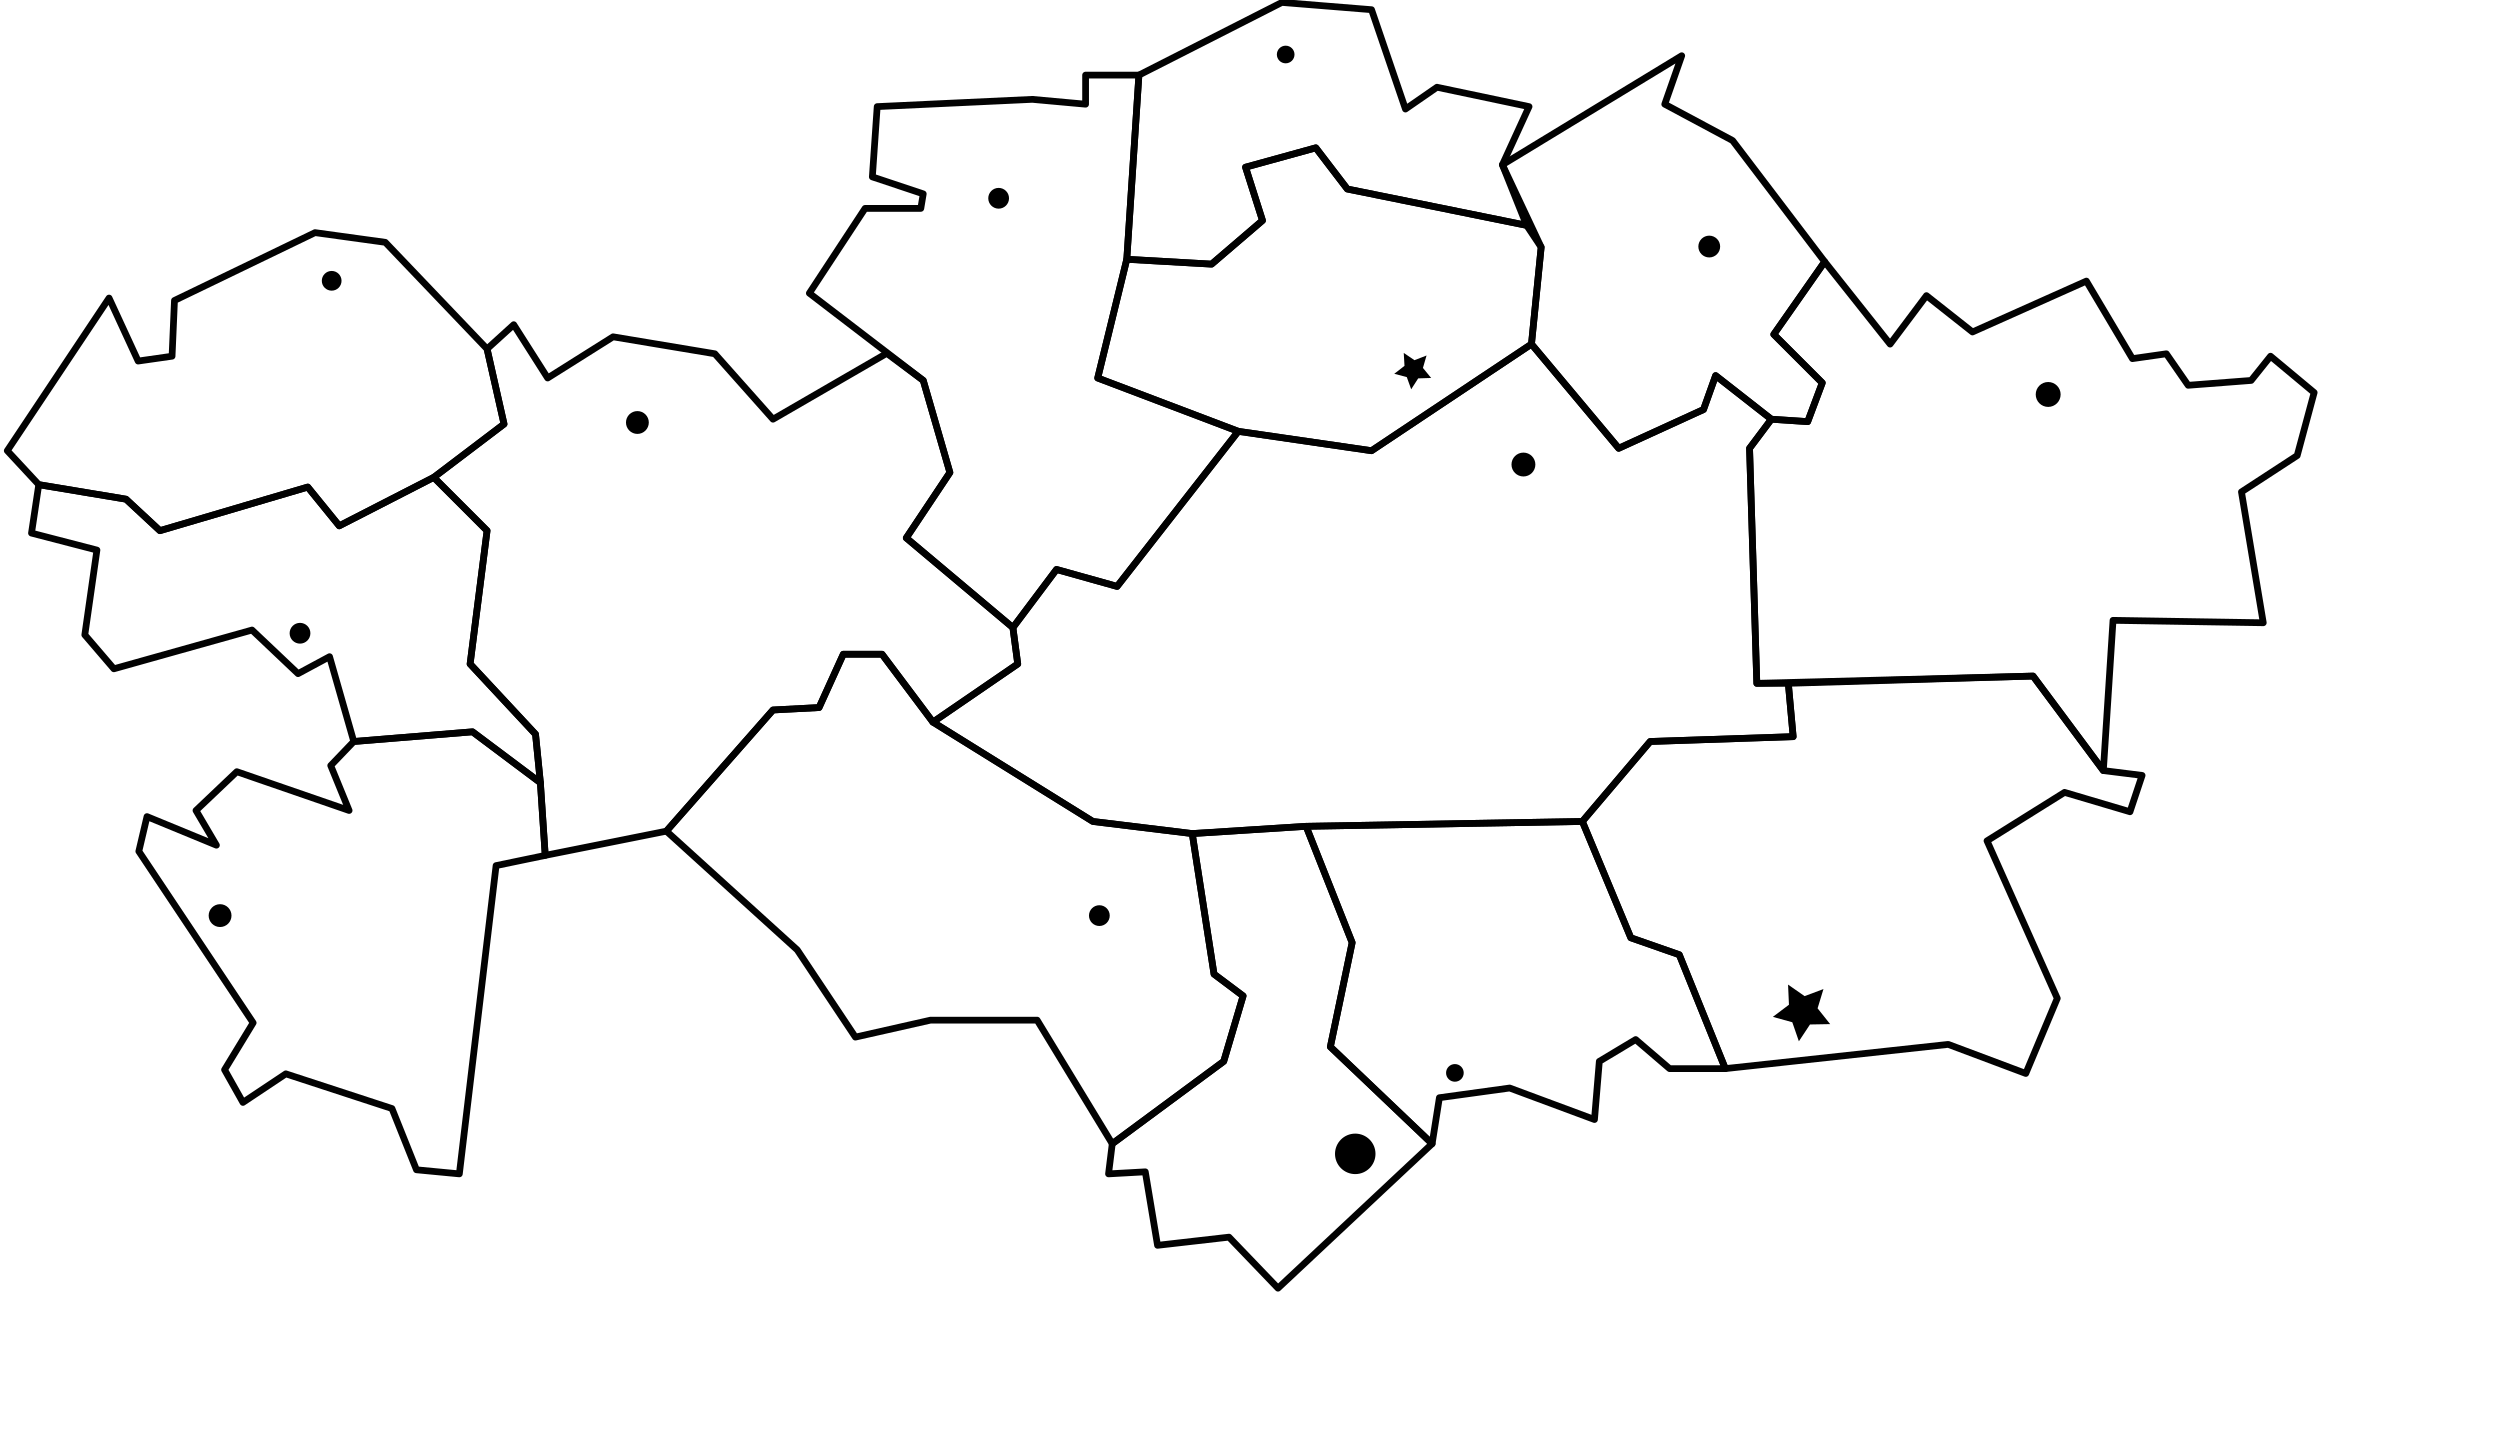
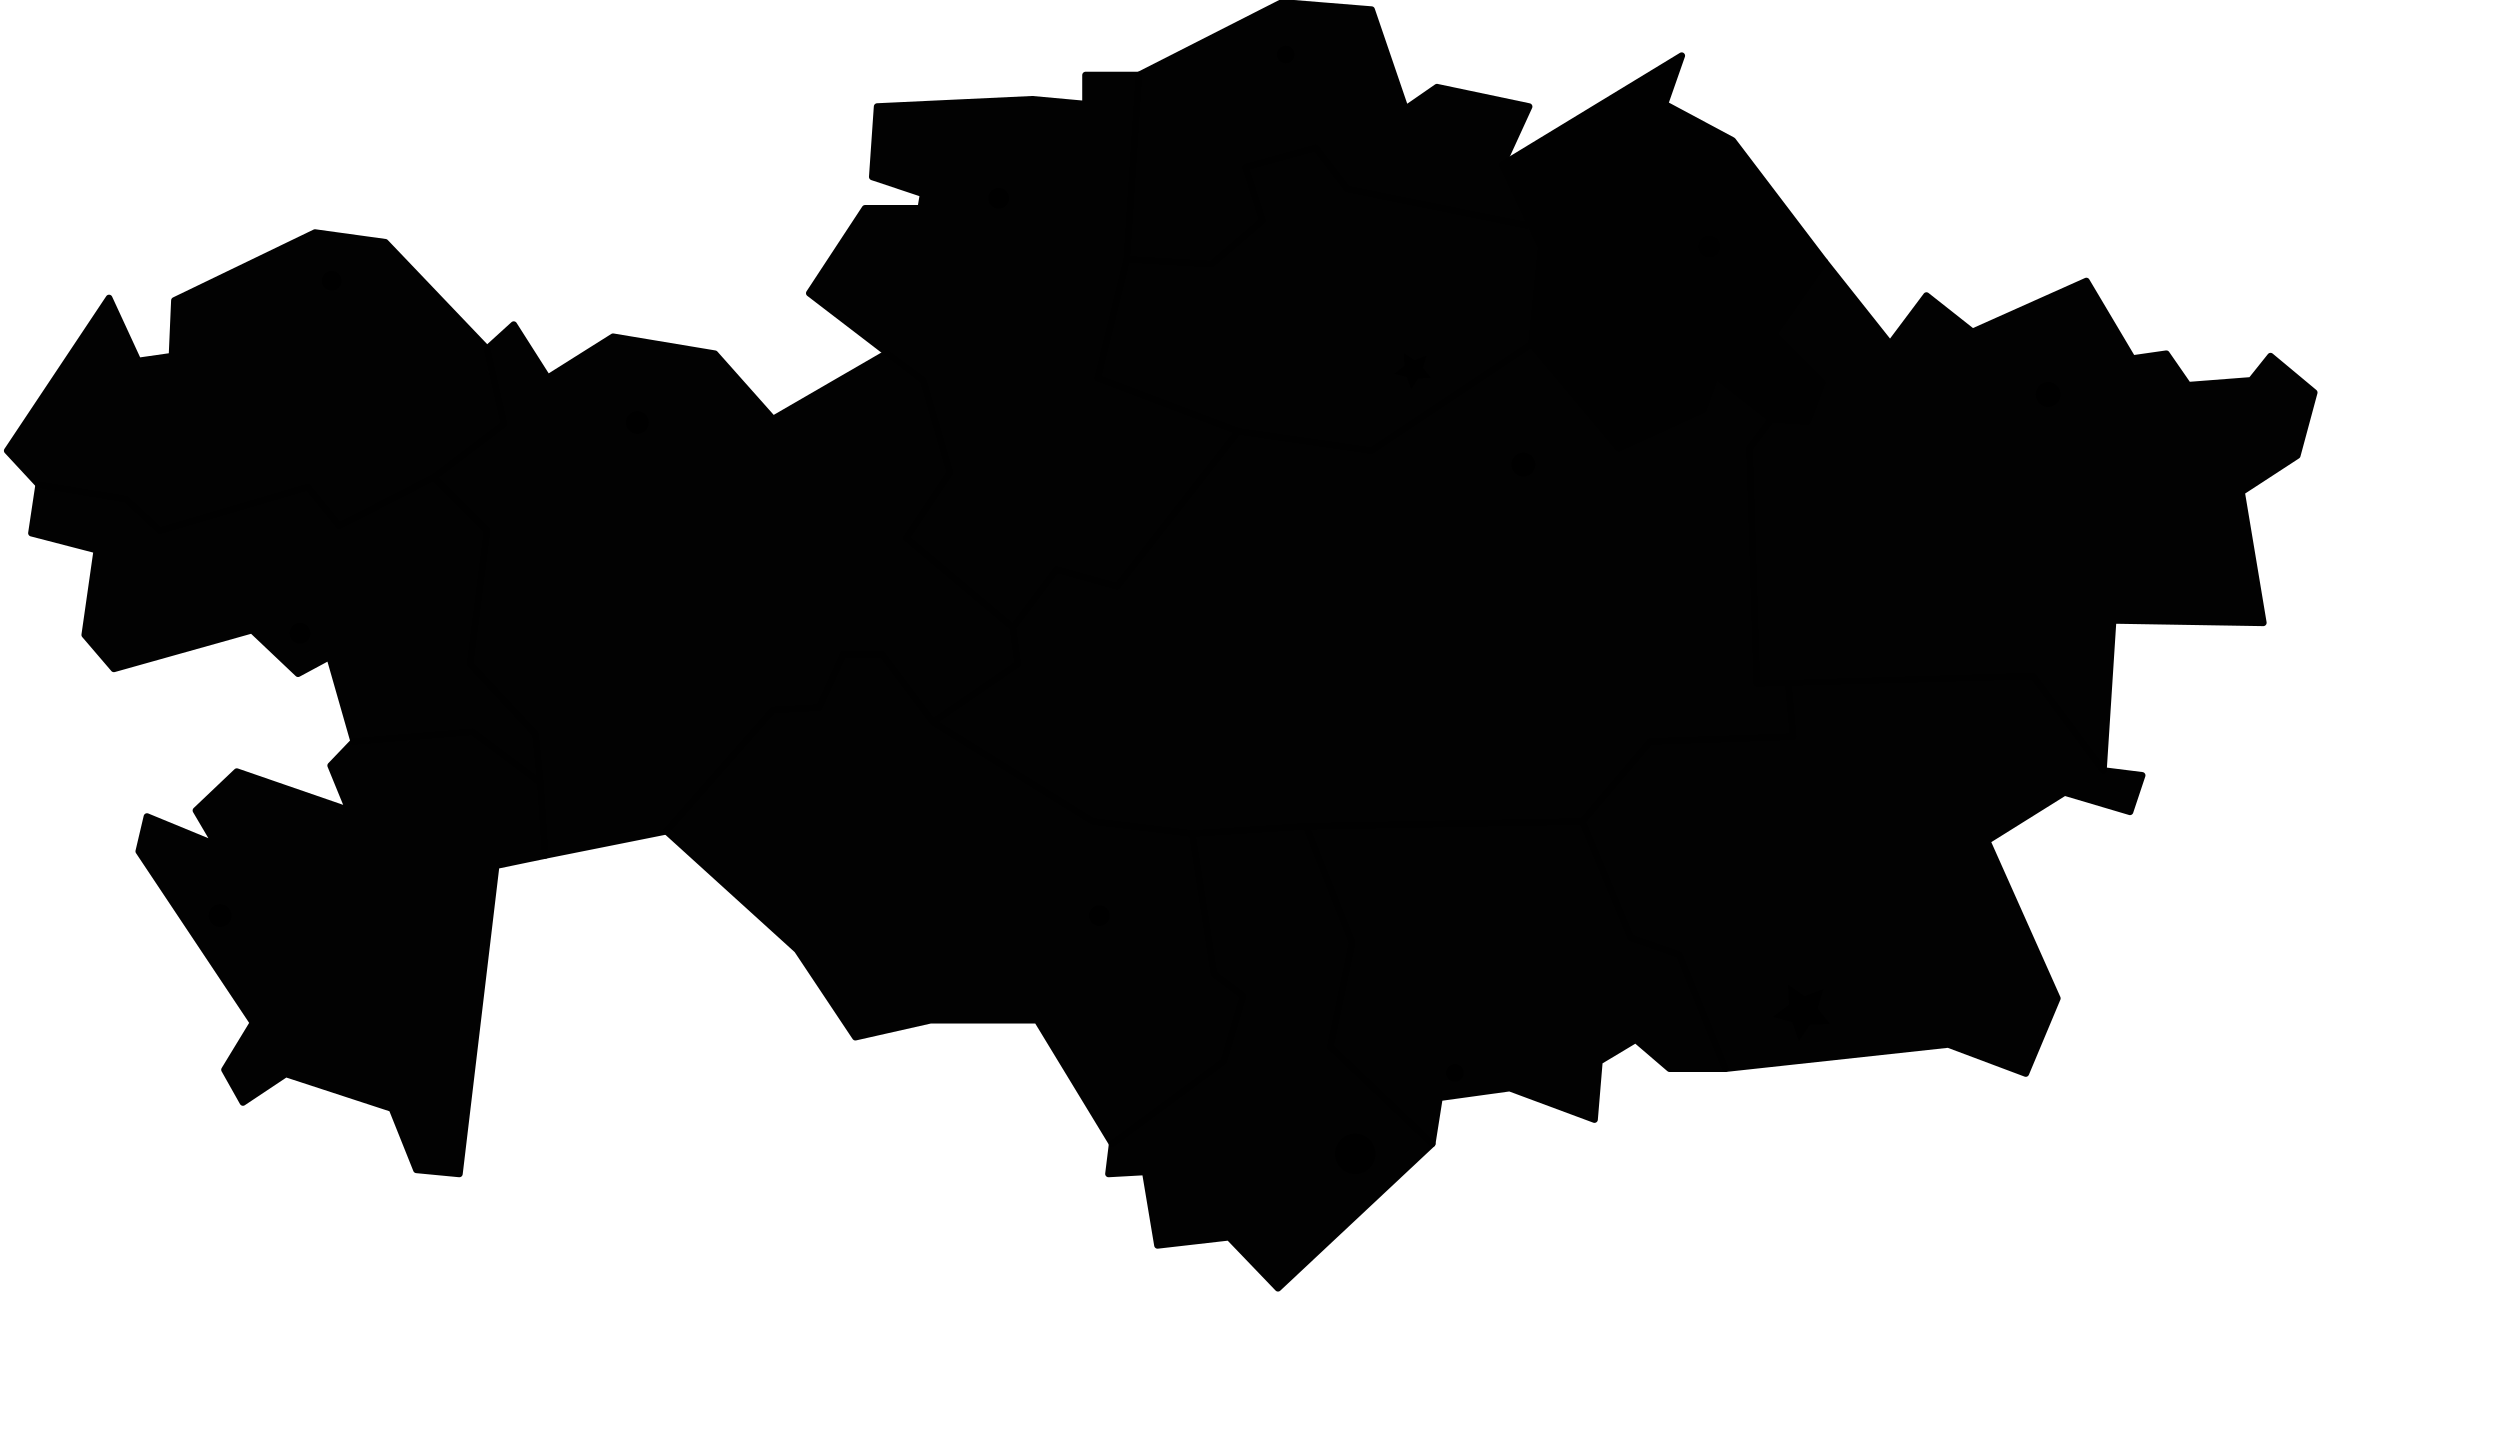
<svg xmlns="http://www.w3.org/2000/svg" viewBox="0 0 700 400">
-   <g fill="none" opacity=".996" stroke="#000" stroke-linejoin="round" stroke-width="1.89">
+   <g opacity=".996" stroke="#000" stroke-linejoin="round" stroke-width="1.89">
    <path id="vko-obl" class="region" d="m495.98 117.38-6.106 8.142 2.035 65.814 77.349-2.035 19.676 26.461 2.714-42.067 42.067 0.678-6.106-36.639 15.605-10.177 4.75-17.641-12.213-10.177-5.428 6.785-17.641 1.357-6.106-8.82-9.499 1.357-12.891-21.712-31.889 14.248-12.891-10.177-10.177 13.57-18.319-23.069-14.248 20.355 13.57 13.57-4.071 10.856z" opacity=".994" stroke-linecap="round" style="paint-order:markers fill stroke" />
    <path id="alm-obl" class="region" d="m567.22 300.57-21.712-8.142-62.422 6.785-12.891-31.889-13.57-4.75-13.57-32.568 18.998-22.39 40.031-1.357-1.357-14.927 68.528-2.035 19.676 26.461 10.856 1.357-3.393 10.177-18.319-5.428-21.712 13.57 19.676 44.102z" opacity=".994" stroke-linecap="round" style="paint-order:markers fill stroke" />
    <path id="pavl-obl" class="region" d="m510.91 73.278-25.783-33.925-18.998-10.177 4.75-13.57-50.209 30.532 10.856 23.069-2.714 27.14 24.426 29.175 23.747-10.856 3.393-9.499 15.605 12.213 10.177 0.678 4.071-10.856-13.57-13.57z" stroke-linecap="round" style="paint-order:markers fill stroke" />
    <path id="zhambyl-obl" class="region" d="m443.06 230.01 13.57 32.568 13.57 4.75 12.891 31.889h-15.605l-9.499-8.142-10.177 6.106-1.357 16.284-23.747-8.82-19.676 2.714-2.035 12.891-28.497-27.14 6.106-29.175-12.891-32.568z" opacity=".994" stroke-linecap="round" style="paint-order:markers fill stroke" />
    <path id="sevkaz-obl" class="region" d="m420.67 46.138 7.463-16.284-25.783-5.428-8.82 6.106-9.499-27.818-25.104-2.035-40.031 20.355-3.393 51.566 23.747 1.357 14.248-12.213-4.75-14.927 19.676-5.428 8.82 11.534 50.209 10.177z" opacity=".994" stroke-linecap="round" style="paint-order:markers fill stroke" />
    <path id="kost-obl" class="region" d="m315.5 72.599 3.393-51.566h-14.927v8.142l-14.927-1.357-43.424 2.035-1.357 19.676 14.248 4.75-0.678 4.071h-15.605l-15.605 23.747 31.889 24.426 7.463 25.783-12.213 18.319 29.854 25.104 12.213-16.284 16.962 4.75 33.925-43.424-39.353-14.927z" opacity=".994" stroke-linecap="round" style="paint-order:markers fill stroke" />
    <path id="karaganda-obl" class="region" d="m365.71 231.37-31.889 2.035-27.818-3.393-44.781-27.818 23.747-16.284-1.357-10.177 12.213-16.284 16.962 4.75 33.925-43.424 37.317 5.428 44.781-29.854 24.426 29.175 23.747-10.856 3.393-9.499 15.605 12.213-6.106 8.142 2.035 65.814h8.82l1.357 14.927-40.031 1.357-18.998 22.39z" opacity=".994" stroke-linecap="round" style="paint-order:markers fill stroke" />
    <path id="zko-obl" class="region" d="m136.38 97.704-28.497-29.854-19.676-2.714-39.353 18.998-0.678 15.605-9.499 1.357-8.142-17.641-28.497 42.745 8.82 9.499 24.426 4.071 9.499 8.82 41.388-12.213 8.82 10.856 26.461-13.57 19.676-14.927z" opacity=".994" stroke-linecap="round" style="paint-order:markers fill stroke" />
    <path id="atyrau-obl" class="region" d="m10.856 135.7-2.035 13.57 18.319 4.75-3.393 23.747 8.142 9.499 38.674-10.856 12.891 12.213 8.82-4.75 6.785 23.747 33.246-2.714 18.998 14.248-1.357-13.57-18.319-19.676 4.75-37.317-14.927-14.927-26.461 13.57-8.82-10.856-41.388 12.213-9.499-8.82z" opacity=".994" stroke-linecap="round" style="paint-order:markers fill stroke" />
    <path id="kyzylorda-obl" class="region" d="m186.59 232.72 29.854-33.925 12.891-0.678 6.785-14.927h10.856l14.248 18.998 44.781 27.818 27.818 3.393 6.106 39.353 8.142 6.106-5.428 18.319-31.211 23.069-21.033-34.603h-29.854l-21.033 4.75-16.284-24.426z" opacity=".994" stroke-linecap="round" style="paint-order:markers fill stroke" />
    <path id="aktobe-obl" class="region" d="m186.59 232.72-33.925 6.785-1.357-20.355-1.357-13.57-18.319-19.676 4.75-37.317-14.927-14.927 19.676-14.927-4.75-21.033 7.463-6.785 9.499 14.927 18.319-11.534 28.497 4.75 16.284 18.319 31.852-18.445 10.214 7.589 7.463 25.783-12.213 18.319 29.854 25.104 1.357 10.177-23.747 16.284-14.248-18.998h-10.856l-6.785 14.927-12.891 0.678z" opacity=".994" stroke-linecap="round" style="paint-order:markers fill stroke" />
    <path id="mangystau-obl" class="region" d="m99.061 207.62-6.457 6.739 5.145 12.576-31.439-10.861-11.432 10.861 5.716 9.718-19.435-8.003-2.287 9.718 32.011 48.016-8.003 13.147 5.145 9.146 12.004-8.003 29.724 9.718 6.859 17.149 12.004 1.143 10.289-86.315 13.757-2.859-1.357-20.355-18.998-14.248z" opacity=".994" stroke-linecap="round" style="paint-order:markers fill stroke" />
    <path id="yko-obl" class="region" d="m311.43 320.25-1.038 8.434 10.289-0.572 3.43 20.578 20.007-2.287 13.719 14.291 43.155-40.445-28.497-27.14 6.106-29.175-12.891-32.568-31.889 2.035 6.106 39.353 8.142 6.106-5.428 18.319z" opacity=".994" stroke-linecap="round" style="paint-order:markers fill stroke" />
    <path id="akm-obl" class="region" d="m339.25 73.956-23.747-1.357-8.142 33.246 39.353 14.927 37.317 5.428 44.781-29.854 2.714-27.14-4.071-6.106-50.209-10.177-8.82-11.534-19.676 5.428 4.75 14.927z" opacity=".994" />
  </g>
  <g>
    <path id="astana" class="city" d="m400.72 105.83-3.627 0.116-1.961 3.054-1.231-3.414-3.51-0.922 2.867-2.225-0.208-3.623 3.002 2.039 3.381-1.318-1.011 3.485z" style="" />
    <path id="almaty" class="city" d="m512.44 286.75-5.642 0.105-3.112 4.707-1.843-5.333-5.439-1.505 4.503-3.401-0.249-5.638 4.626 3.231 5.285-1.979-1.644 5.398z" style="paint-order:markers fill stroke" />
    <circle id="aktobe" class="city" cx="178.47" cy="118.3" r="3.197" style="paint-order:markers fill stroke" />
    <circle id="kosta" class="city" cx="279.62" cy="55.518" r="2.907" style="paint-order:markers fill stroke" />
    <circle id="uralsk" class="city" cx="92.869" cy="78.626" r="2.761" style="paint-order:markers fill stroke" />
    <circle id="atyrau" class="city" cx="84.003" cy="177.31" r="2.907" style="paint-order:markers fill stroke" />
    <circle id="aktau" class="city" cx="61.622" cy="256.37" r="3.197" style="paint-order:markers fill stroke" />
    <circle id="kyzylorda" class="city" cx="307.82" cy="256.37" r="2.907" style="paint-order:markers fill stroke" />
    <circle id="shymkent" class="city" cx="379.47" cy="323.08" r="5.668" style="paint-order:markers fill stroke" />
    <circle id="taraz" class="city" cx="407.37" cy="300.41" r="2.471" style="paint-order:markers fill stroke" />
    <circle id="oskemen" class="city" cx="573.49" cy="110.45" r="3.488" style="paint-order:markers fill stroke" />
    <circle id="pavlodar" class="city" cx="478.59" cy="69.034" r="3.052" style="paint-order:markers fill stroke" />
    <circle id="karaganda" class="city" cx="426.56" cy="130.07" r="3.343" style="paint-order:markers fill stroke" />
    <circle id="petropavl" class="city" cx="359.99" cy="15.26" r="2.471" style="paint-order:markers fill stroke" />
  </g>
</svg>
